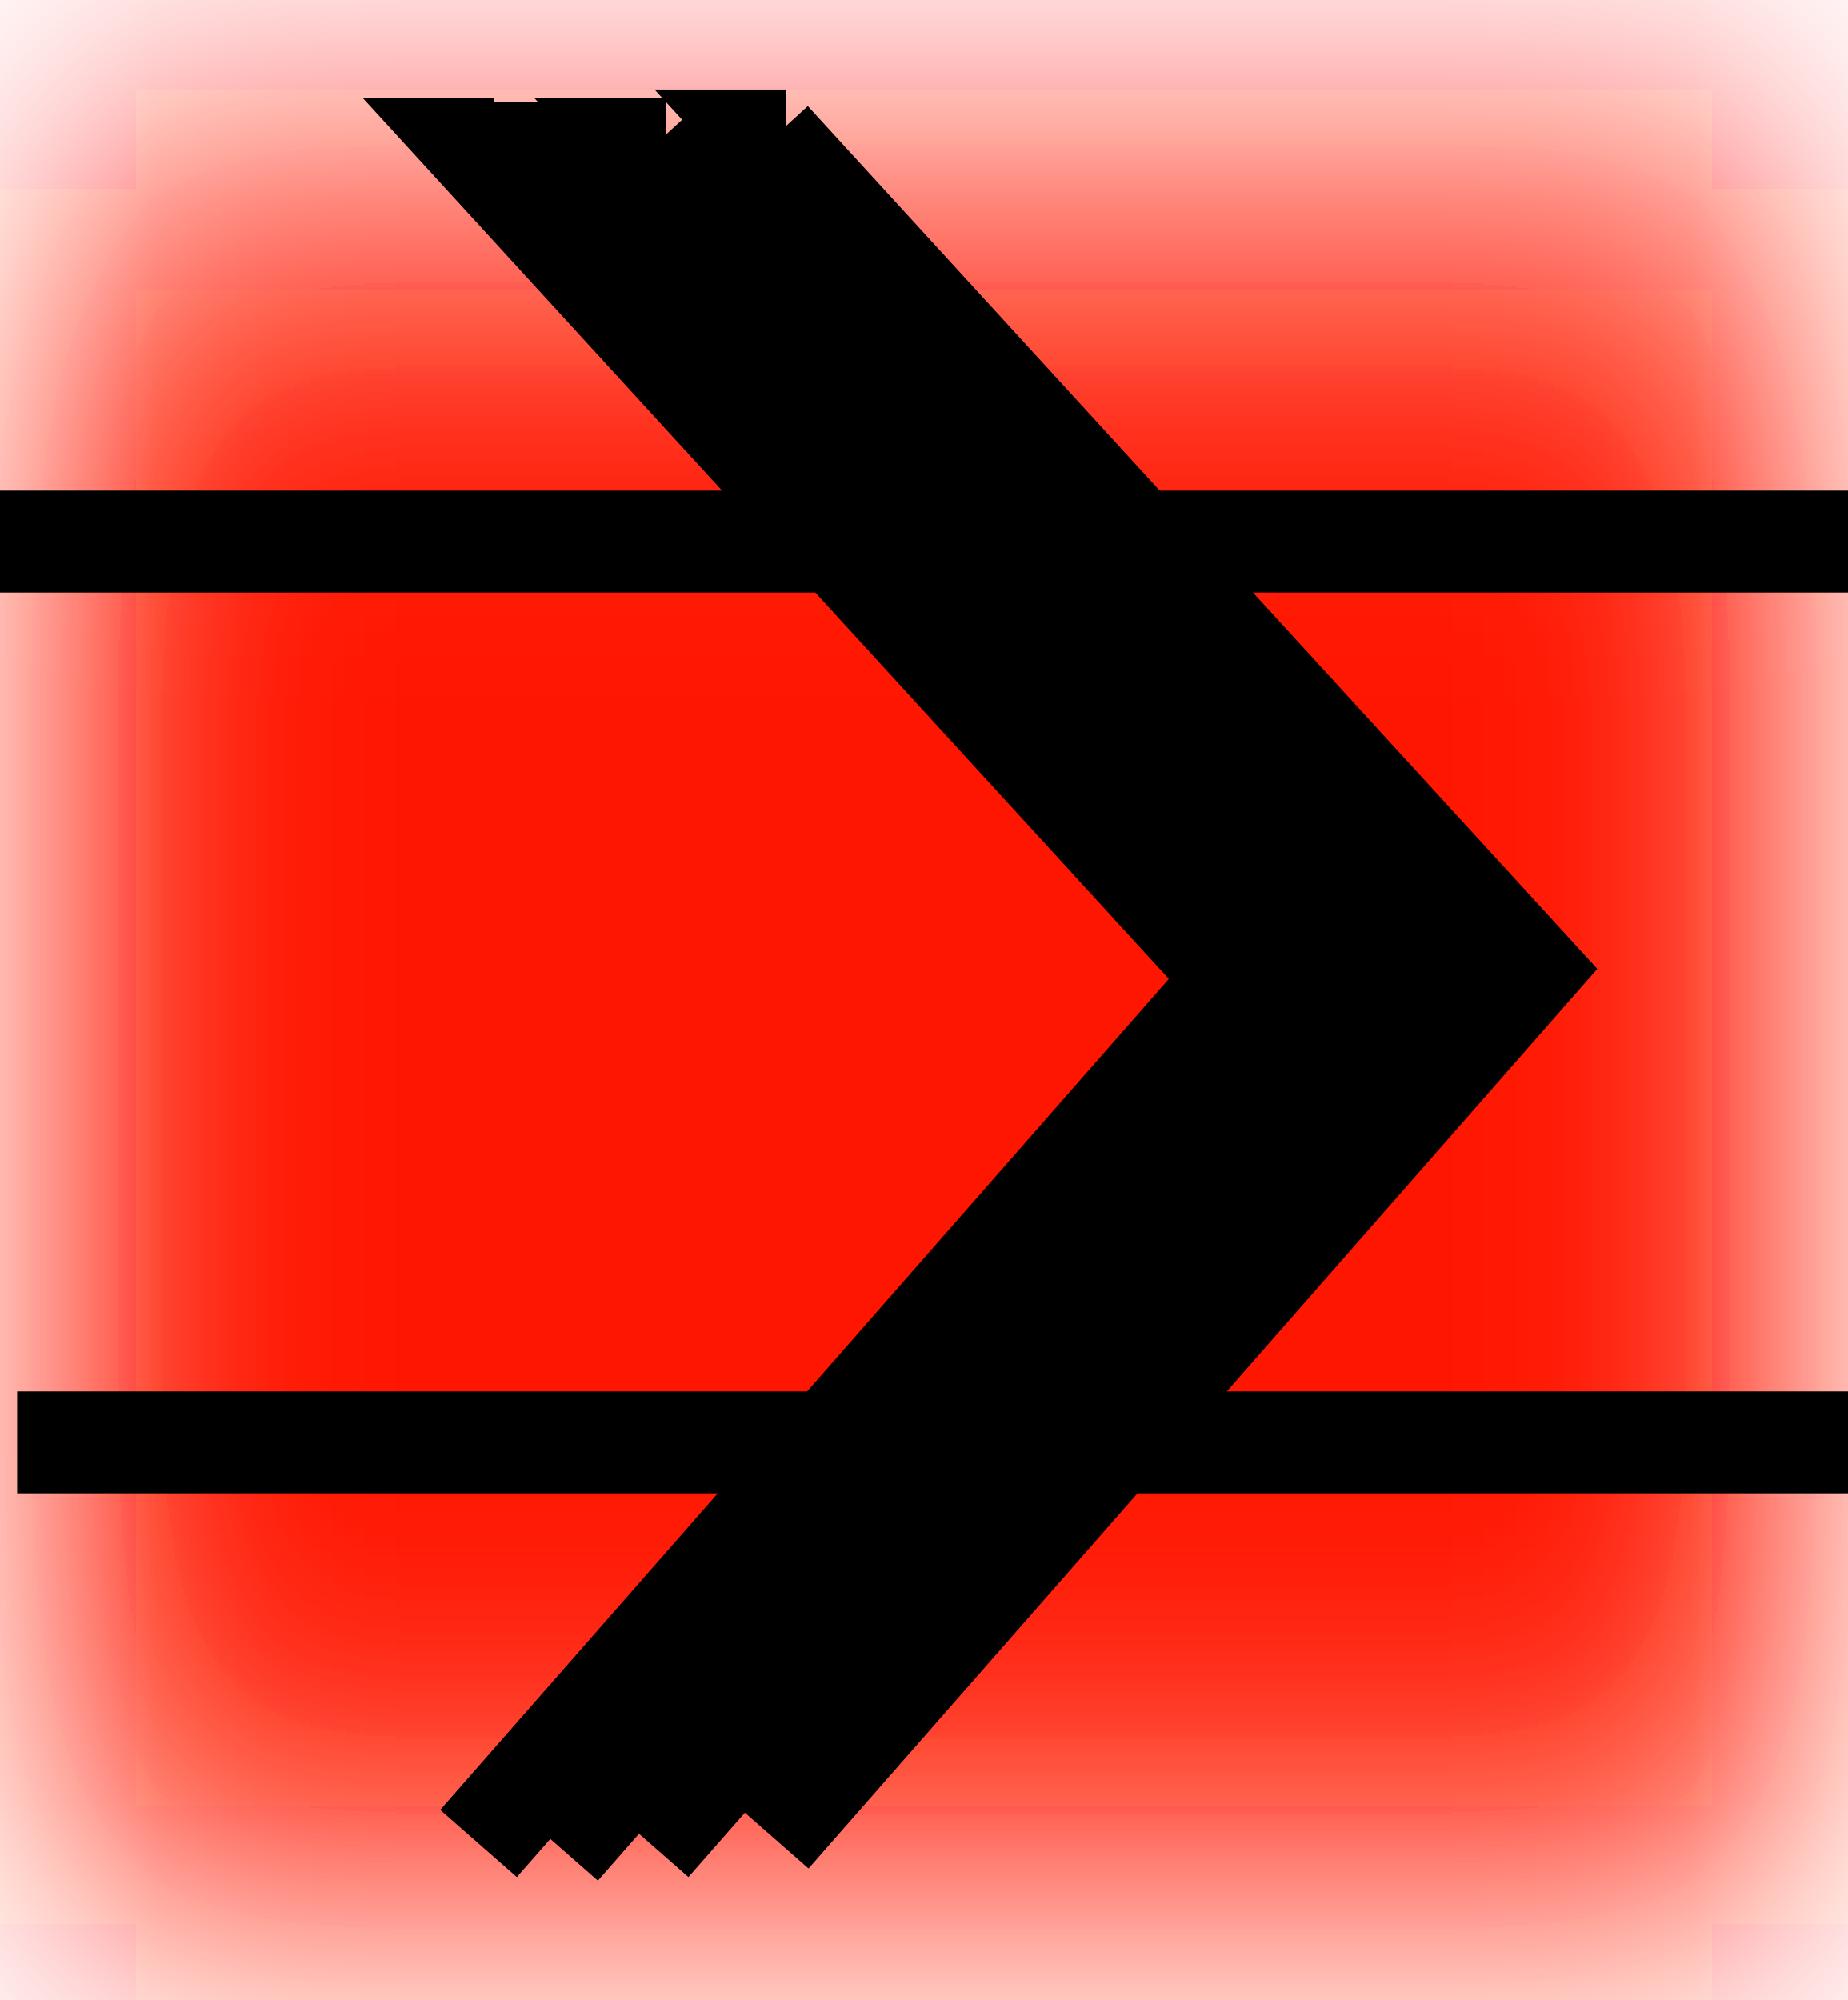
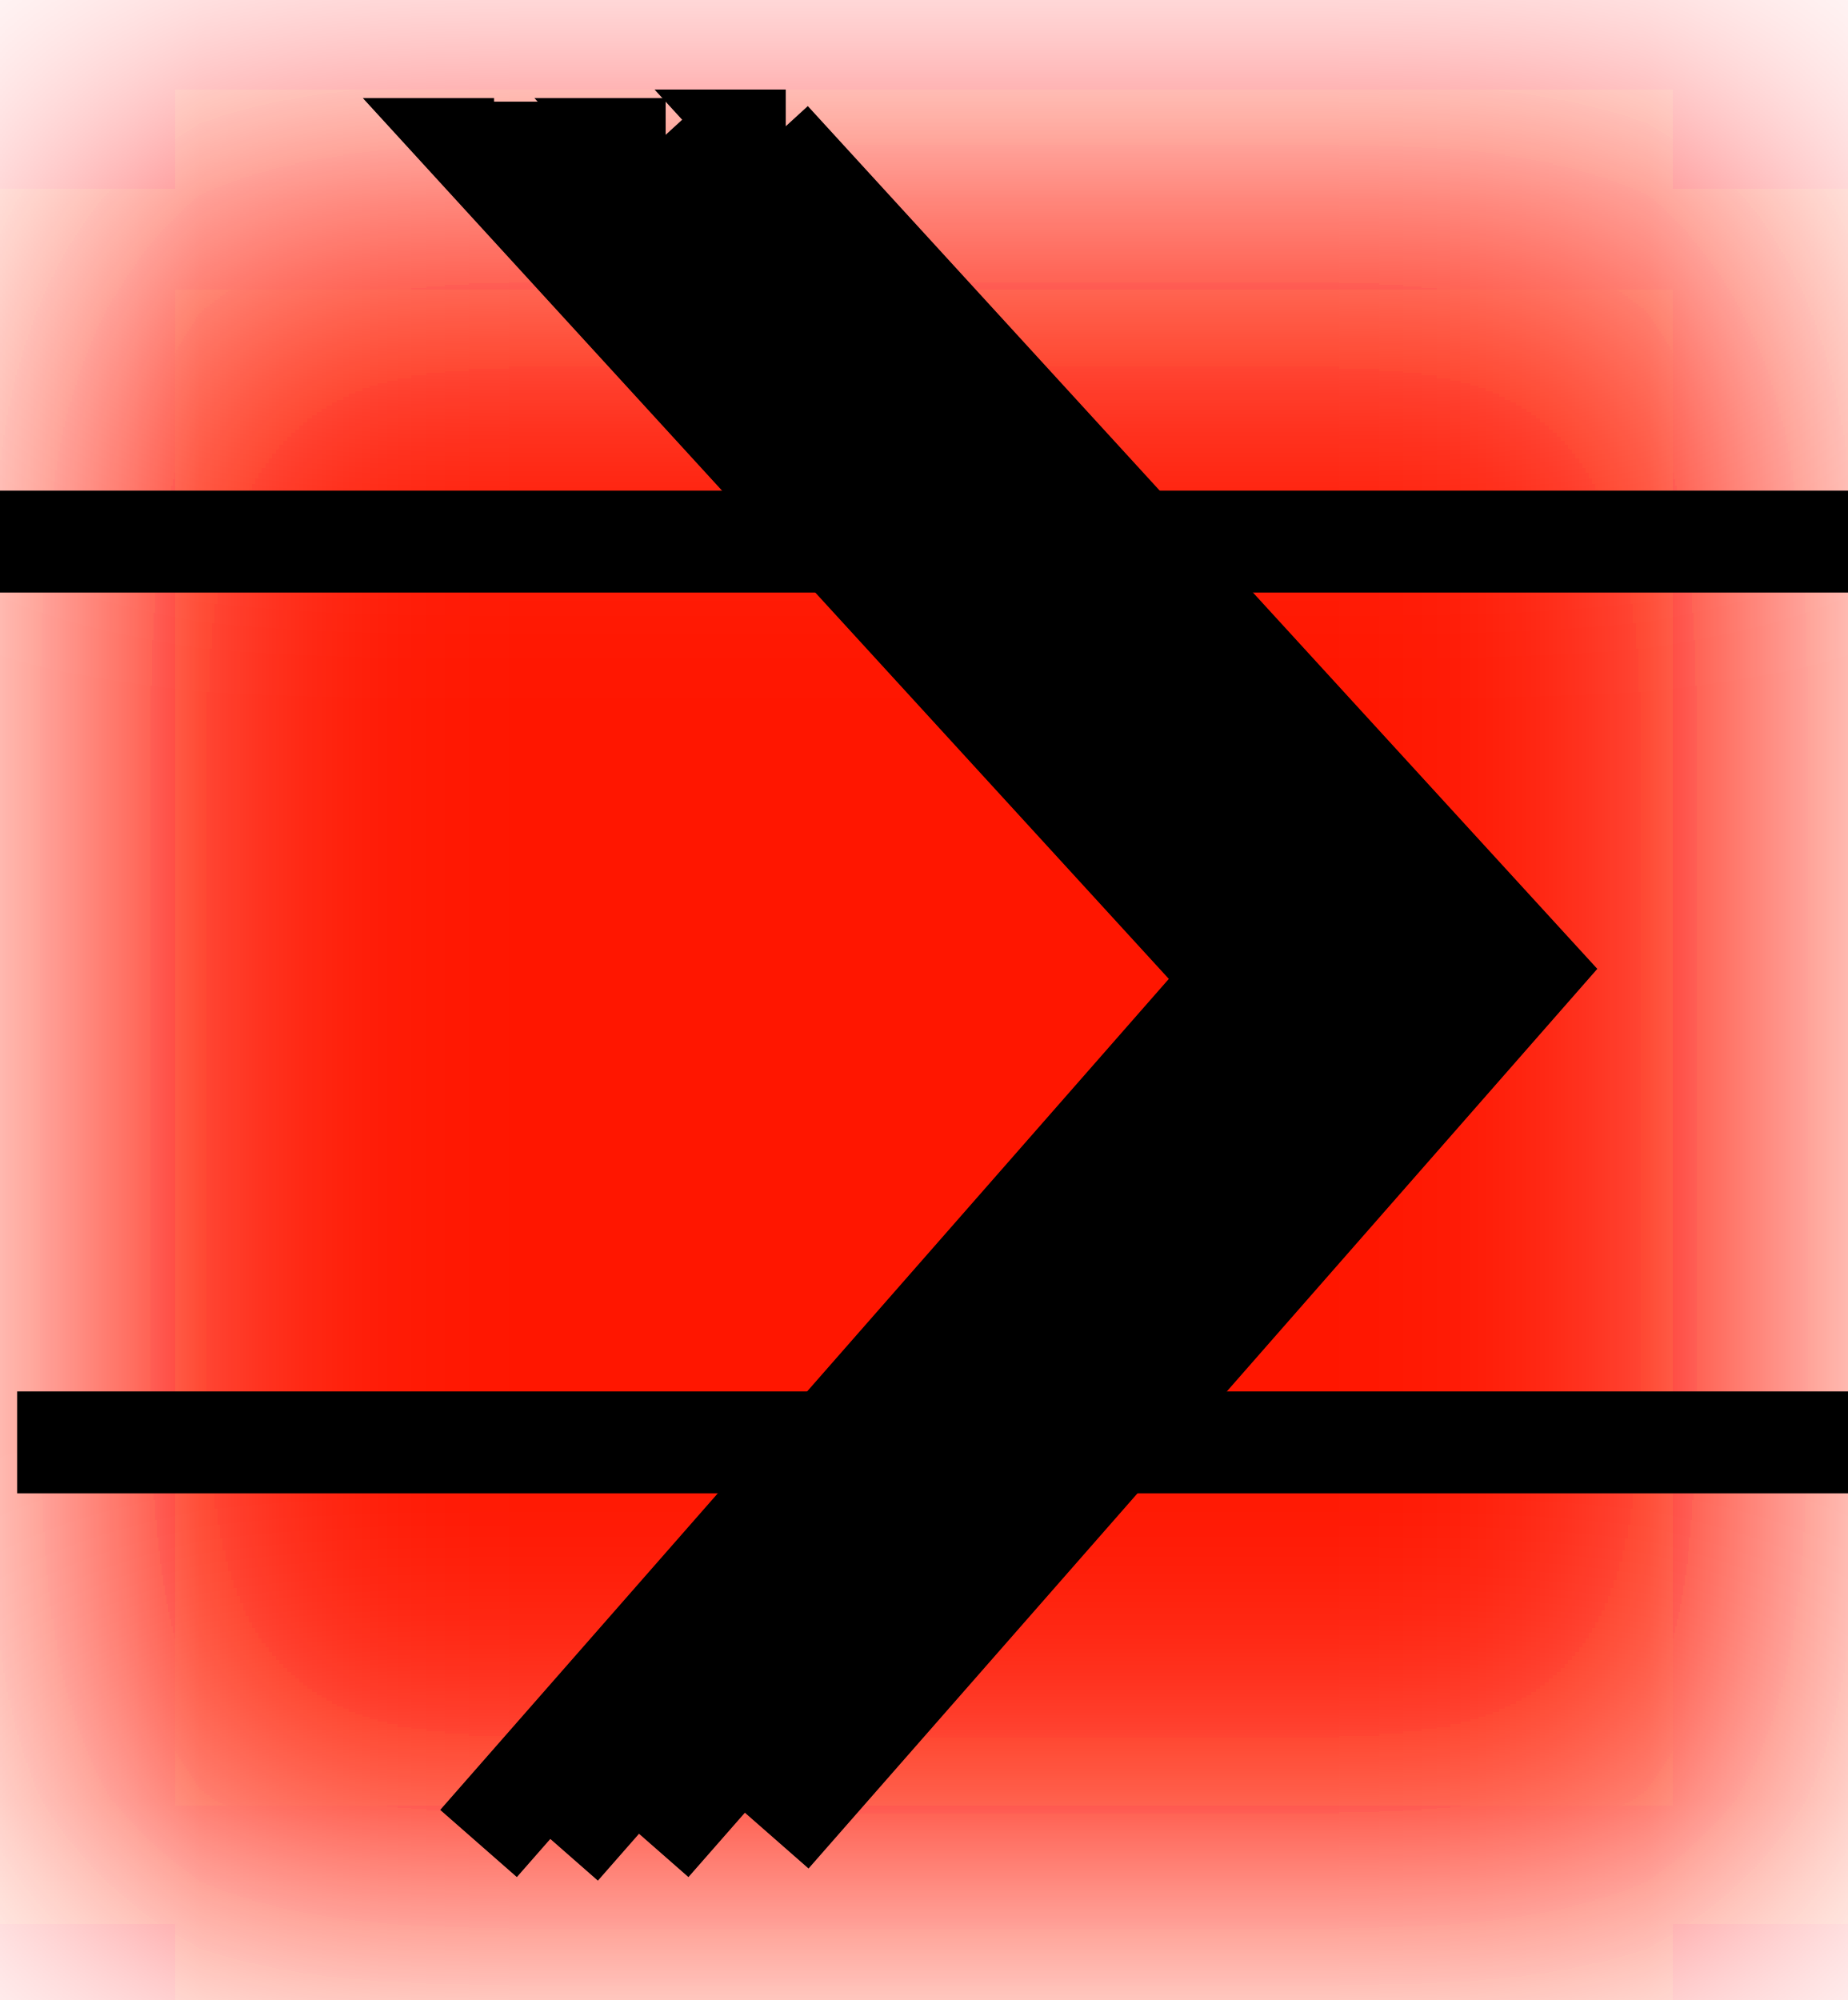
<svg xmlns="http://www.w3.org/2000/svg" width="108.781" height="117.75" id="svg4094" version="1.1">
  <defs id="defs4096">
    <filter id="filter3508" x="-0.213" width="1.425" y="-0.4" height="1.799">
      <feGaussianBlur stdDeviation="9.756" id="feGaussianBlur3510" />
    </filter>
  </defs>
  <g id="layer1" transform="translate(-217.0312,-468.6562)">
-     <rect style="opacity:1;fill:#ff1500;fill-opacity:1;filter:url(#filter3508)" id="rect2395" width="110.107" height="58.589" x="216.526" y="497.513" transform="matrix(1,0,0,1.741379,0,-386.5234)" />
+     <rect style="fill:#ff1500;fill-opacity:1;filter:url(#filter3508)" id="rect2395" width="110.107" height="58.589" x="216.526" y="497.513" transform="matrix(1.460529,0,0,1.741379,-116.046,-386.5234)" />
    <path style="fill:none;stroke:#000000;stroke-width:6;stroke-linecap:butt;stroke-linejoin:miter;stroke-miterlimit:4;stroke-opacity:1;stroke-dasharray:none" d="m 249.976,577.402 44.668,-50.946 -44.668,-48.814 0.914,0" id="path4102" />
    <path style="fill:none;stroke:#000000;stroke-width:6;stroke-linecap:butt;stroke-linejoin:miter;stroke-miterlimit:4;stroke-opacity:1;stroke-dasharray:none" d="m 218.041,553.576 109.602,0" id="path4892" />
    <path style="fill:none;stroke:#000000;stroke-width:6;stroke-linecap:butt;stroke-linejoin:miter;stroke-miterlimit:4;stroke-opacity:1;stroke-dasharray:none" d="m 216.779,500.543 109.602,0" id="path4892-5" />
    <path style="fill:none;stroke:#000000;stroke-width:6;stroke-linecap:butt;stroke-linejoin:miter;stroke-miterlimit:4;stroke-dasharray:none;stroke-opacity:1" d="M 255.307,577.192 L 299.974,526.246 L 255.307,477.432 L 256.221,477.432" id="path3167" />
    <path style="fill:none;stroke:#000000;stroke-width:6;stroke-linecap:butt;stroke-linejoin:miter;stroke-miterlimit:4;stroke-dasharray:none;stroke-opacity:1" d="M 262.378,576.687 L 307.045,525.741 L 262.378,476.927 L 263.292,476.927" id="path3169" />
    <path style="fill:none;stroke:#000000;stroke-width:6;stroke-linecap:butt;stroke-linejoin:miter;stroke-miterlimit:4;stroke-dasharray:none;stroke-opacity:1" d="M 245.205,577.192 L 289.873,526.246 L 245.205,477.432 L 246.119,477.432" id="path3171" />
  </g>
</svg>
